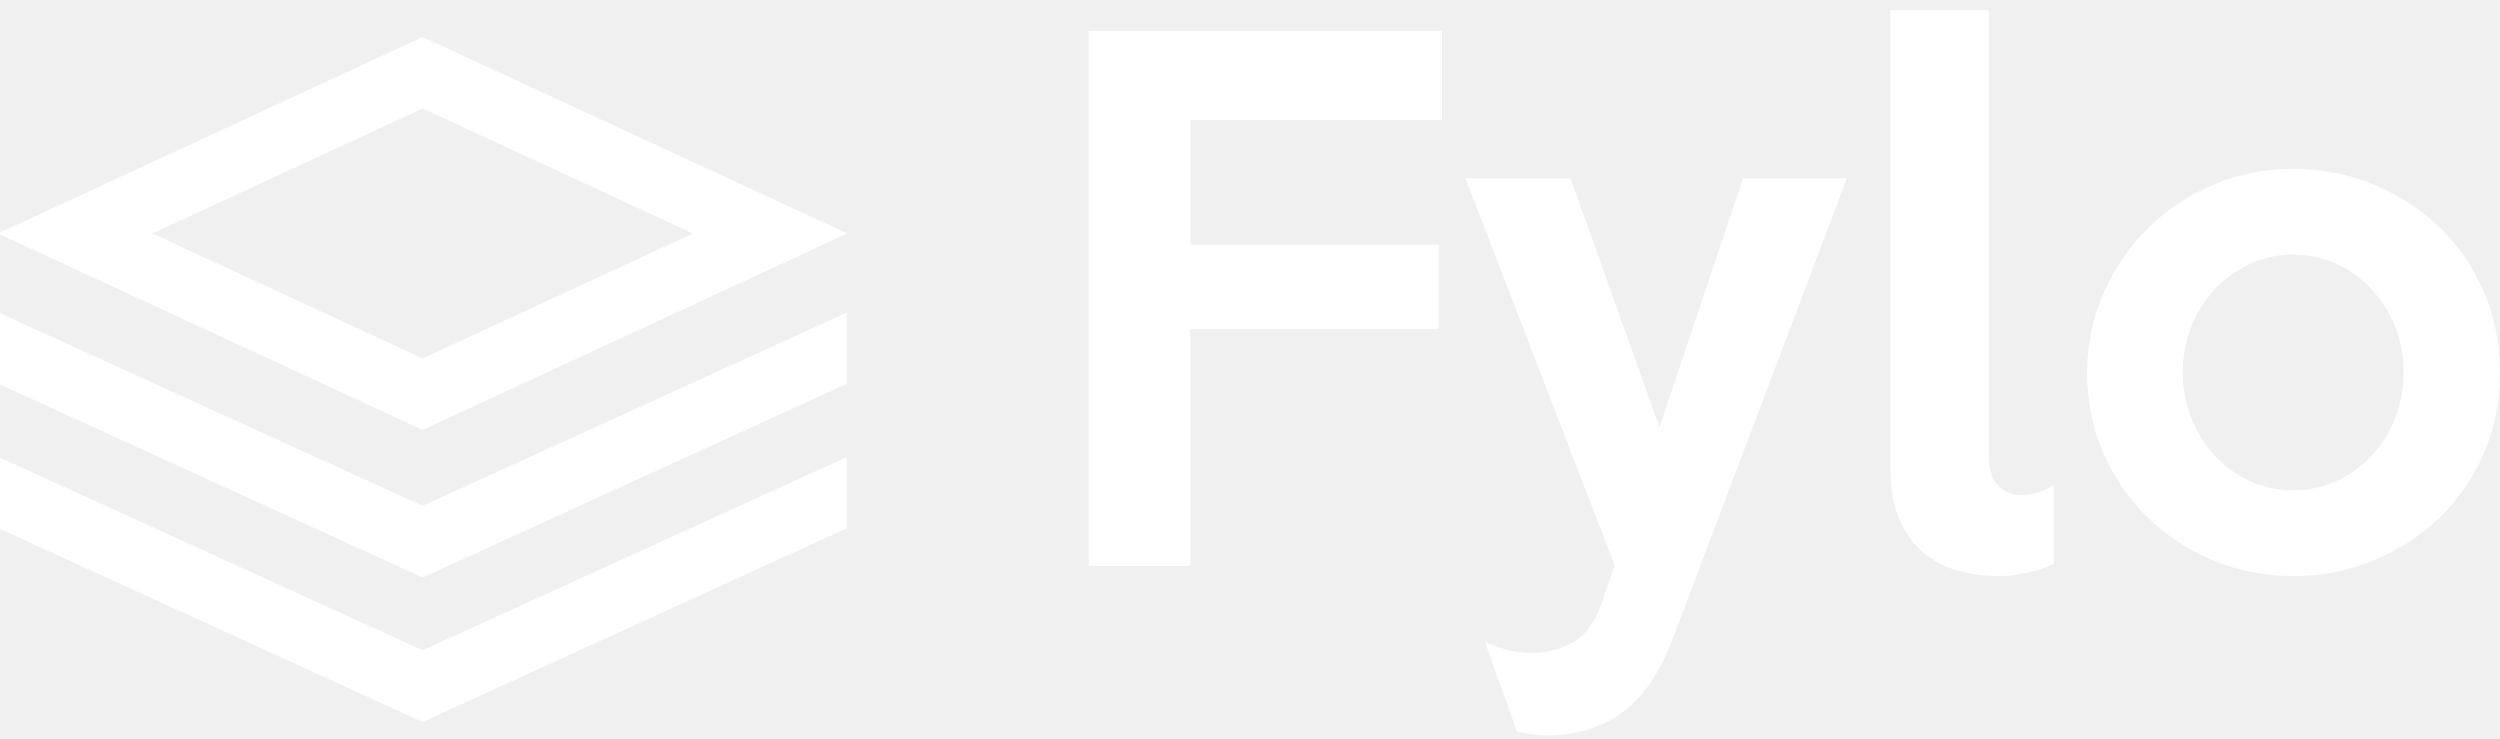
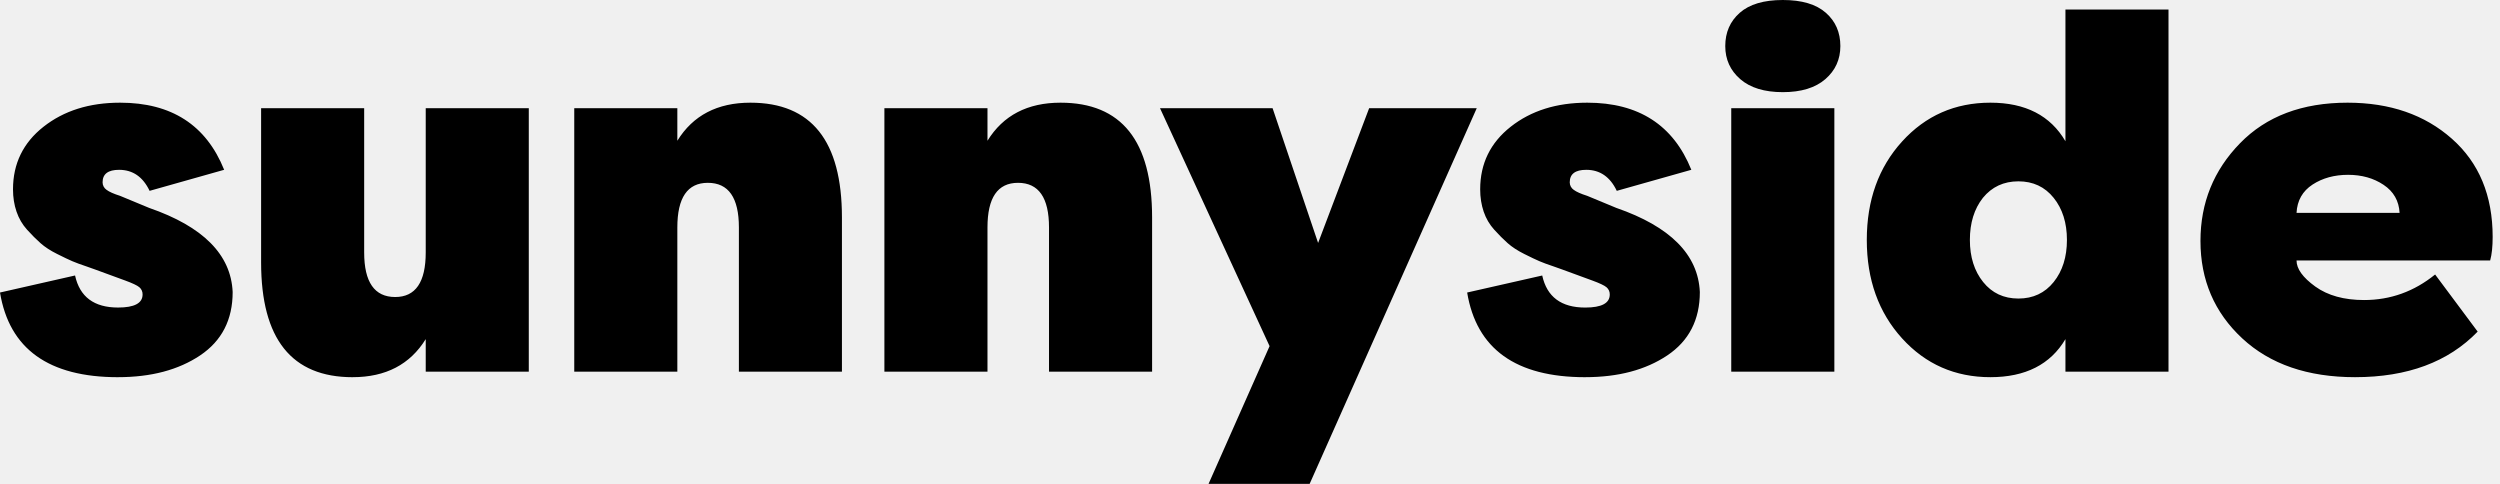
- <svg xmlns="http://www.w3.org/2000/svg" width="176" height="52">
-   <g fill="#FFF" fill-rule="evenodd">
-     <path d="M0 16.372v.128l29.754 13.764 29.859-13.811v-.035L29.754 2.608 0 16.372zm10.727.064l19.028-8.802 19.03 8.802-19.031 8.801-19.027-8.801zM29.754 35.61L0 22.052v5.014l29.754 13.59L59.613 27.02v-5.015L29.754 35.61zm0 10.17L0 32.22v5.015l29.754 13.591L59.613 37.19v-5.014L29.754 45.78zM169.216 26.22a8.564 8.564 0 0 0-2.285-5.892 7.675 7.675 0 0 0-2.473-1.768 7.259 7.259 0 0 0-3.015-.636 7.259 7.259 0 0 0-3.015.636 7.674 7.674 0 0 0-2.473 1.768 8.565 8.565 0 0 0-2.285 5.893 8.564 8.564 0 0 0 2.285 5.893 7.674 7.674 0 0 0 2.473 1.767 7.258 7.258 0 0 0 3.015.637 7.258 7.258 0 0 0 3.015-.637 7.675 7.675 0 0 0 2.473-1.767 8.563 8.563 0 0 0 2.285-5.893zm6.784 0c0 2.044-.377 3.937-1.13 5.681a13.849 13.849 0 0 1-3.11 4.526c-1.319 1.273-2.866 2.279-4.64 3.017-1.775.739-3.667 1.108-5.677 1.108s-3.894-.37-5.653-1.108a14.659 14.659 0 0 1-4.617-3.04 14.116 14.116 0 0 1-3.11-4.55c-.753-1.744-1.13-3.622-1.13-5.633 0-1.98.385-3.842 1.154-5.586a14.718 14.718 0 0 1 3.133-4.573 14.457 14.457 0 0 1 4.617-3.064c1.759-.739 3.627-1.108 5.606-1.108 2.01 0 3.902.369 5.677 1.108 1.774.738 3.321 1.744 4.64 3.017 1.32 1.272 2.356 2.789 3.11 4.549.753 1.76 1.13 3.645 1.13 5.657zm-31.422 13.483a9.087 9.087 0 0 1-1.814.613 9.217 9.217 0 0 1-2.096.236c-1.005 0-1.971-.134-2.898-.4a6.347 6.347 0 0 1-2.426-1.297c-.69-.597-1.24-1.375-1.649-2.334-.408-.958-.612-2.113-.612-3.465V.717h6.925v31.16c0 1.132.228 1.91.683 2.334.456.425.997.637 1.625.637.786 0 1.54-.236 2.262-.707v5.562zM130.02 12.55l-12.249 32.386c-.91 2.42-2.104 4.164-3.58 5.233-1.476 1.068-3.235 1.603-5.277 1.603a8.4 8.4 0 0 1-1.036-.071 7.784 7.784 0 0 1-1.083-.212l-2.262-6.317a8.974 8.974 0 0 0 1.65.59 6.61 6.61 0 0 0 1.6.211c1.069 0 2.042-.243 2.922-.73.879-.488 1.554-1.391 2.025-2.711l.943-2.734-10.506-27.248h7.396l6.266 17.536 5.889-17.536h7.302zm-28.502-4.102H83.806v8.769h17.478v5.94H83.806v16.688h-7.16V2.179h24.873v6.27z" />
-   </g>
+ <svg xmlns="http://www.w3.org/2000/svg" width="124" height="24">
+   <path d="M5.857 18.708c1.638 0 2.995-.36 4.07-1.08 1.075-.721 1.613-1.769 1.613-3.144-.083-1.855-1.464-3.246-4.144-4.173l-1.44-.597c-.314-.1-.538-.198-.67-.298a.45.45 0 01-.198-.373c0-.414.273-.62.819-.62.678 0 1.182.347 1.513 1.043l3.698-1.044c-.893-2.22-2.614-3.329-5.162-3.329-1.522 0-2.788.398-3.797 1.193C1.15 7.08.645 8.116.645 9.39c0 .398.058.766.174 1.106.116.34.29.638.521.894.232.257.455.48.67.671.215.19.488.369.82.534.33.166.582.286.756.36.174.075.41.162.707.261l.422.15 1.49.546c.363.133.6.244.707.335a.449.449 0 01.16.36c0 .431-.404.647-1.215.647-1.191 0-1.903-.53-2.134-1.59L0 14.509c.463 2.8 2.416 4.2 5.857 4.2zm11.636 0c1.638 0 2.845-.63 3.623-1.888v1.615h5.112V5.366h-5.112v7.156c0 1.474-.505 2.21-1.514 2.21-1.026 0-1.539-.736-1.539-2.21V5.366h-5.112v7.653c0 3.793 1.514 5.69 4.542 5.69zm16.103-.273V11.28c0-1.475.504-2.212 1.513-2.212 1.026 0 1.54.737 1.54 2.212v7.155h5.111v-7.652c0-3.793-1.513-5.69-4.541-5.69-1.638 0-2.846.63-3.623 1.888V5.366h-5.113v13.069h5.113zm15.383 0V11.28c0-1.475.504-2.212 1.514-2.212 1.025 0 1.538.737 1.538 2.212v7.155h5.113v-7.652c0-3.793-1.514-5.69-4.542-5.69-1.638 0-2.846.63-3.623 1.888V5.366h-5.113v13.069h5.113zM64.958 24l8.289-18.634H67.91l-2.532 6.684-2.258-6.684h-5.584l5.435 11.802L59.944 24h5.014zm13.67-5.292c1.638 0 2.995-.36 4.07-1.08 1.076-.721 1.614-1.769 1.614-3.144-.083-1.855-1.465-3.246-4.145-4.173l-1.44-.597c-.314-.1-.537-.198-.67-.298a.45.45 0 01-.198-.373c0-.414.273-.62.819-.62.678 0 1.183.347 1.514 1.043l3.698-1.044c-.894-2.22-2.614-3.329-5.162-3.329-1.522 0-2.788.398-3.797 1.193-1.01.795-1.514 1.83-1.514 3.105 0 .398.058.766.173 1.106.116.34.29.638.522.894.231.257.455.48.67.671.215.19.488.369.819.534.33.166.583.286.757.36.173.075.41.162.707.261l.422.15 1.489.546c.364.133.6.244.707.335a.449.449 0 01.161.36c0 .431-.405.647-1.216.647-1.19 0-1.902-.53-2.134-1.59l-3.723.844c.464 2.8 2.416 4.2 5.857 4.2zm9.8-14.137c.91 0 1.613-.215 2.11-.646.495-.43.744-.977.744-1.64 0-.678-.24-1.23-.72-1.651C90.082.21 89.371 0 88.428 0c-.943 0-1.655.211-2.135.634-.48.422-.72.973-.72 1.652 0 .662.249 1.209.745 1.64.497.43 1.2.645 2.11.645zm2.556 13.864V5.366H85.87v13.069h5.113zm7.74.273c1.737 0 2.977-.63 3.722-1.888v1.615h5.112V.472h-5.112v6.534c-.745-1.275-1.985-1.913-3.723-1.913-1.753 0-3.214.642-4.38 1.926-1.166 1.283-1.75 2.91-1.75 4.882 0 1.97.584 3.598 1.75 4.882 1.166 1.283 2.627 1.925 4.38 1.925zm1.39-3.9c-.729 0-1.312-.274-1.75-.82-.439-.547-.658-1.243-.658-2.087 0-.845.215-1.54.645-2.087.447-.547 1.034-.82 1.762-.82s1.311.273 1.75.82c.438.546.657 1.242.657 2.087 0 .844-.219 1.54-.657 2.087-.439.546-1.022.82-1.75.82zm16.698 3.9c2.597 0 4.624-.754 6.08-2.26l-2.11-2.833c-1.042.845-2.217 1.267-3.524 1.267-.992 0-1.799-.224-2.42-.67-.62-.448-.93-.879-.93-1.293h9.604c.083-.298.124-.687.124-1.167 0-2.054-.674-3.677-2.022-4.87-1.349-1.193-3.073-1.789-5.175-1.789-2.25 0-4.028.671-5.335 2.013-1.307 1.341-1.961 2.956-1.961 4.844 0 1.938.69 3.549 2.072 4.833 1.382 1.283 3.247 1.925 5.597 1.925zm2.208-8.149h-5.112c.033-.613.298-1.08.794-1.404.496-.323 1.084-.484 1.762-.484.678 0 1.266.165 1.762.497.497.331.761.795.794 1.391z" fill="currentColor" fill-rule="nonzero" />
</svg>
